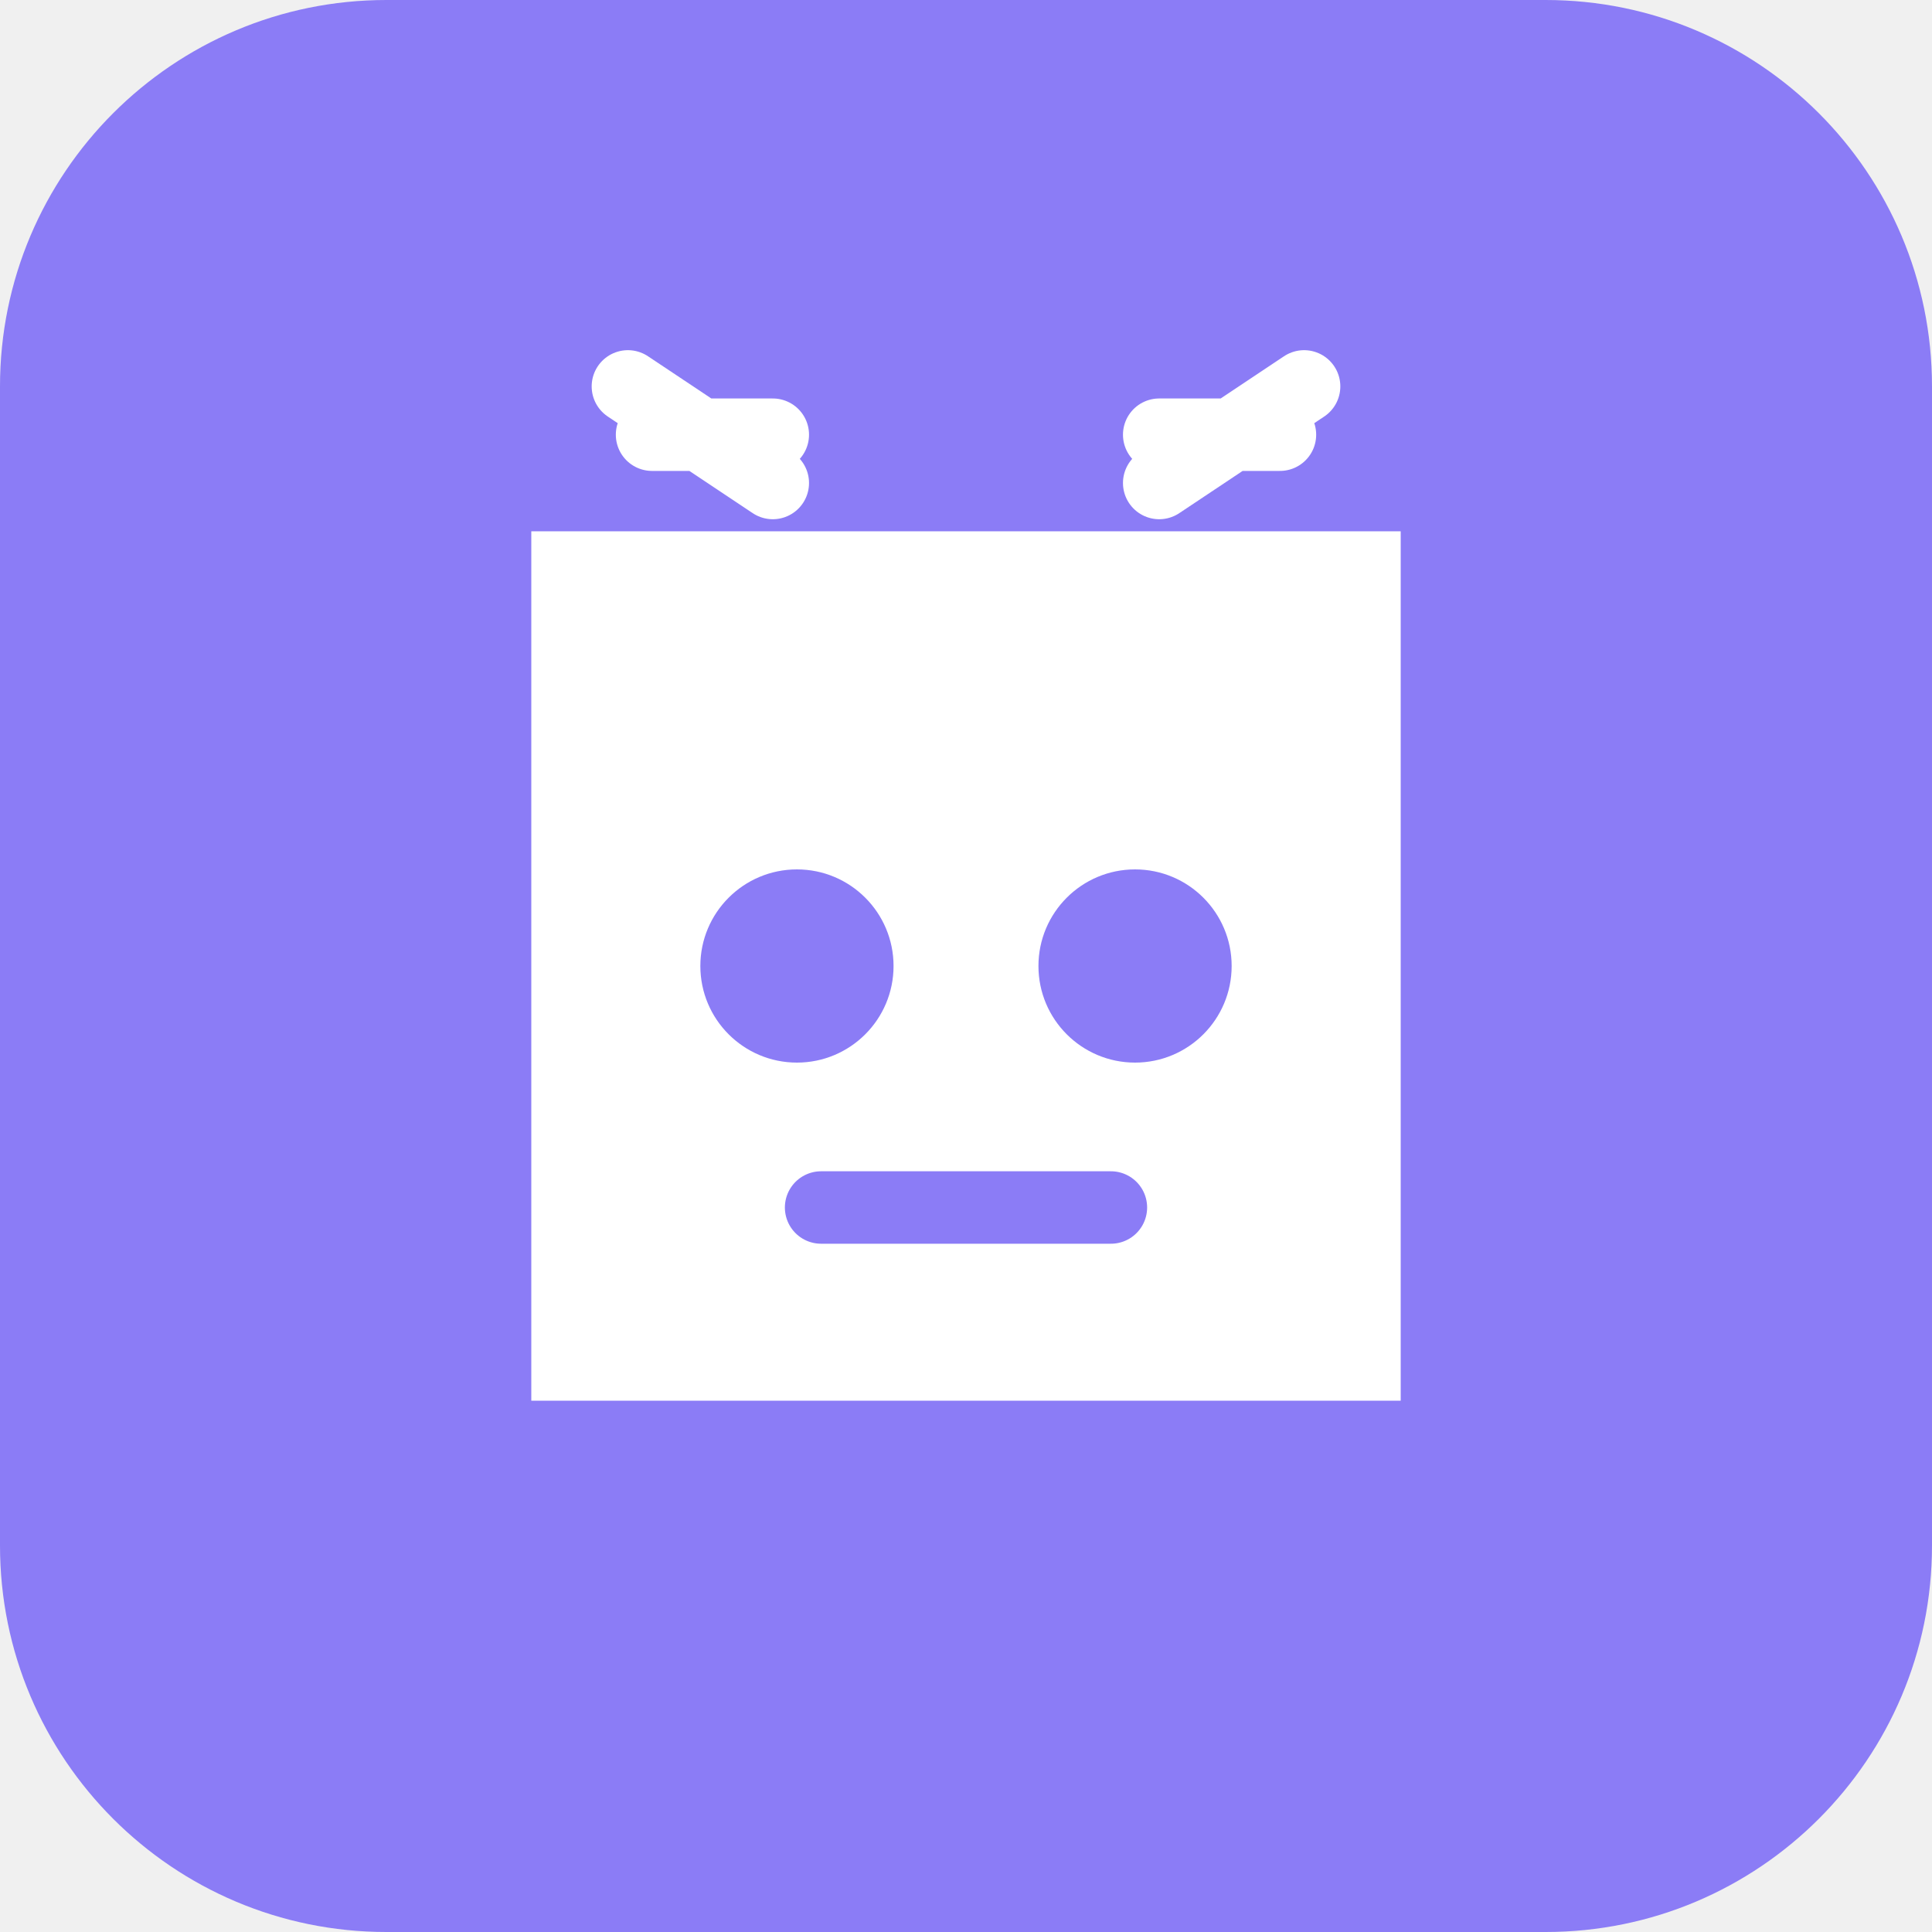
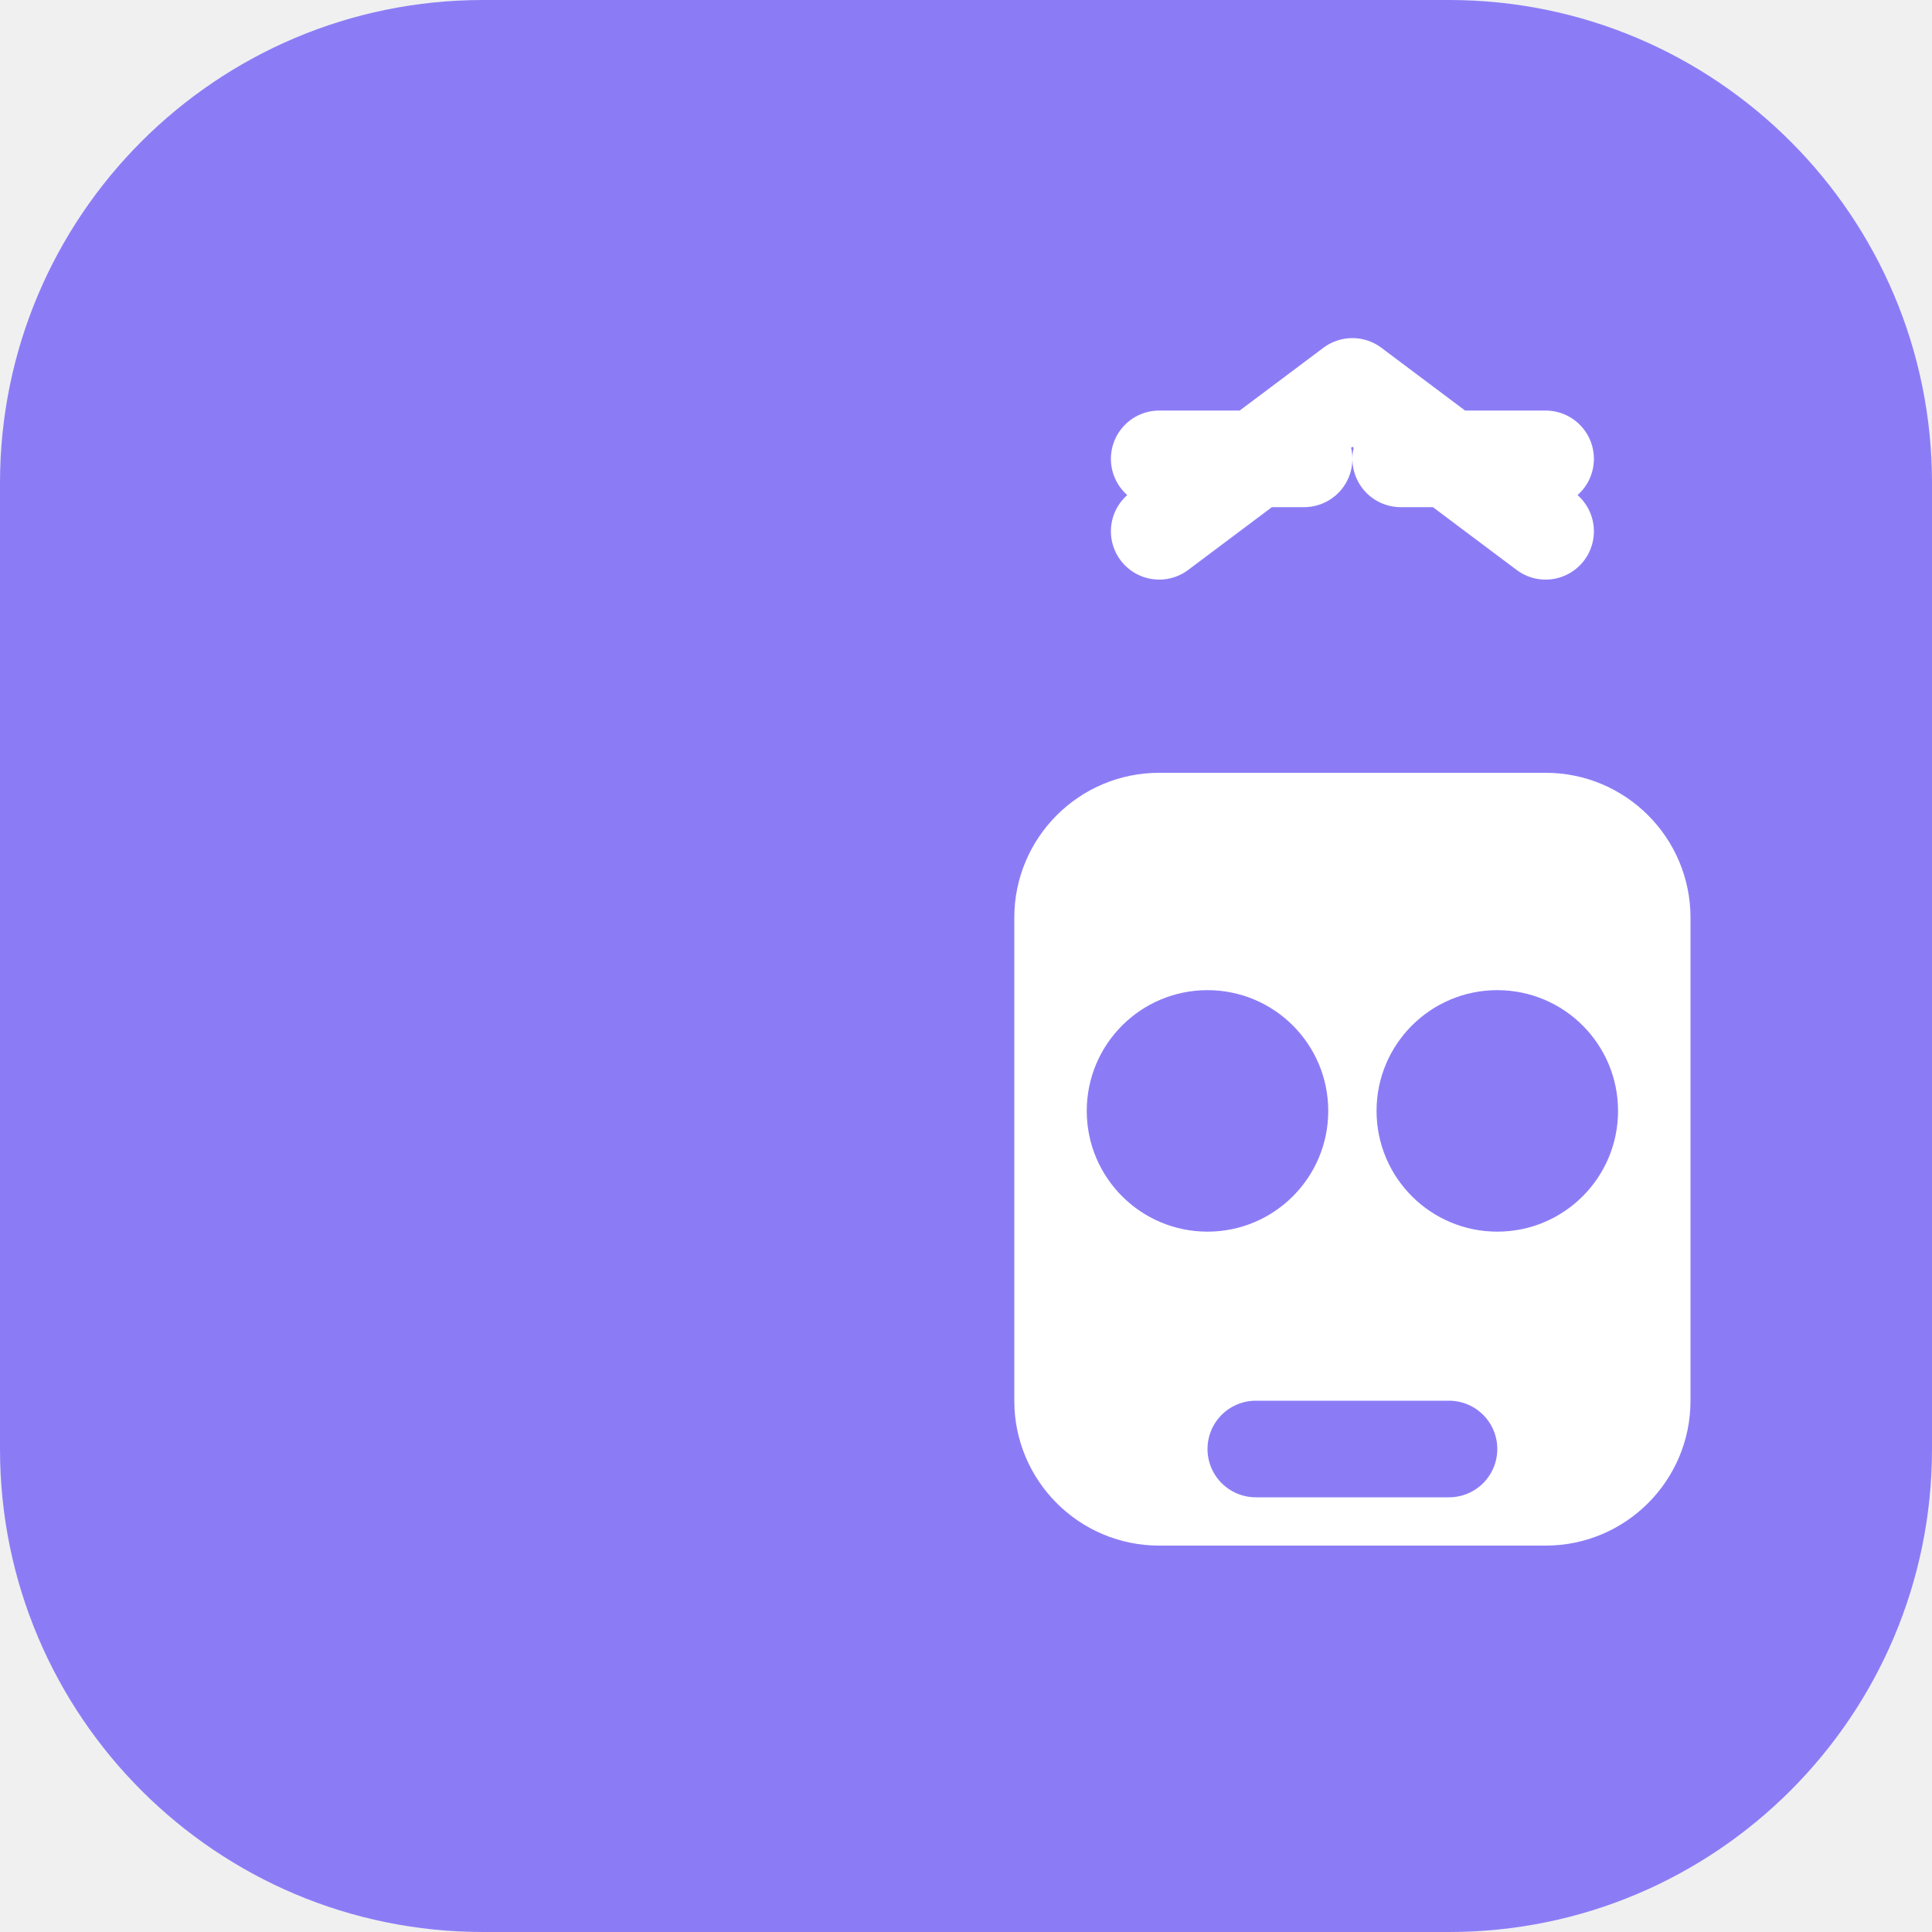
- <svg xmlns="http://www.w3.org/2000/svg" viewBox="0 0 40 40" fill="none">
-   <rect width="40" height="40" rx="8" fill="#8B7CF6" />
-   <path d="M11 11h18v18H11z" fill="#fff" rx="3" />
-   <circle cx="16.5" cy="20" r="2" fill="#8B7CF6" />
-   <circle cx="23.5" cy="20" r="2" fill="#8B7CF6" />
-   <path d="M17 25h6" stroke="#8B7CF6" stroke-width="1.5" stroke-linecap="round" />
-   <path d="M24 10l3-2M24 9l2.5 0" stroke="#fff" stroke-width="1.5" stroke-linecap="round" />
-   <path d="M16 10l-3-2M16 9l-2.5 0" stroke="#fff" stroke-width="1.5" stroke-linecap="round" />
+ <svg xmlns="http://www.w3.org/2000/svg" width="40" height="40" viewBox="0 0 40 40">
+   <rect width="40" height="40" rx="10" fill="#8B7CF6" />
+   <rect x="21" y="16" width="14" height="16" rx="3" fill="white" />
+   <circle cx="25" cy="23" r="2.5" fill="#8B7CF6" />
+   <circle cx="31" cy="23" r="2.5" fill="#8B7CF6" />
+   <path d="M26 30h4" stroke="#8B7CF6" stroke-width="2" stroke-linecap="round" />
+   <path d="M24 11l4-3M24 9.5l3 0M32 11l-4-3M32 9.5l-3 0" stroke="white" stroke-width="2" stroke-linecap="round" />
</svg>
